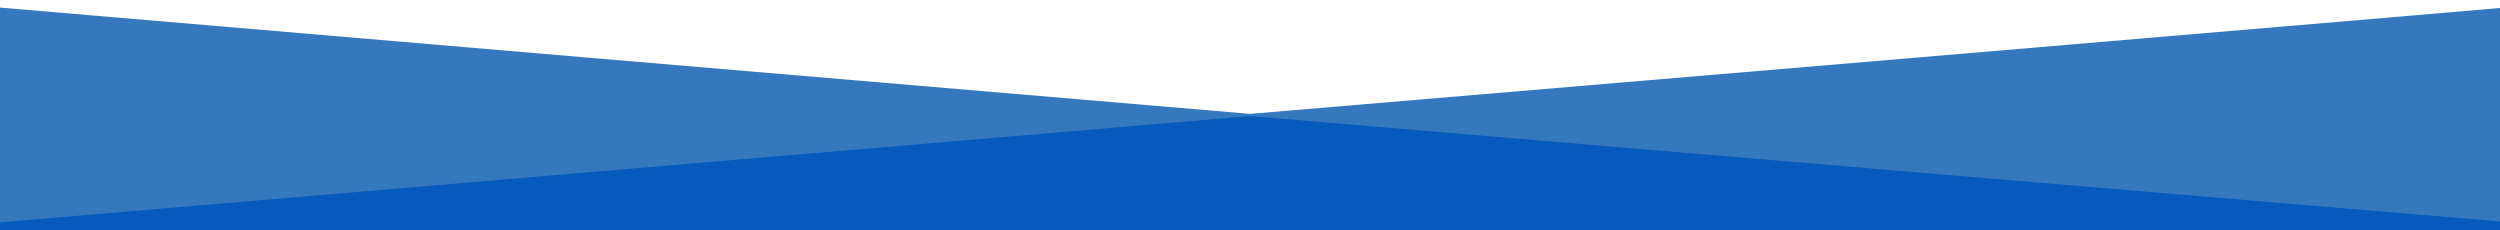
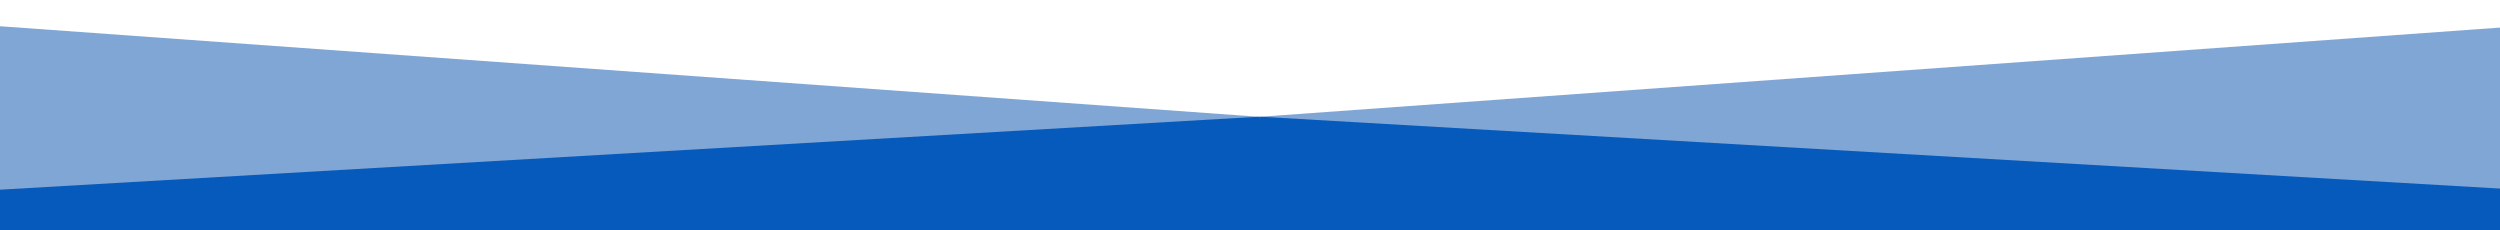
<svg xmlns="http://www.w3.org/2000/svg" width="508mm" height="46.712mm" viewBox="0 0 508 46.712" version="1.1" id="svg1" xml:space="preserve">
  <defs id="defs1" />
-   <g id="layer1">
-     <rect style="fill:#065abc;fill-opacity:1;stroke-width:0.373" id="rect2" width="524.64" height="27.488" x="-8.606" y="23.403" />
-     <path d="M -17.647,23.361 V 46.713 l 1.483,-0.155 c 0.816,-0.085 61.943,-5.289 135.84,-11.564 L 254.033,23.584 389.078,34.985 c 74.275,6.27 135.141,11.398 135.257,11.396 0.116,-0.003 0.212,-10.428 0.212,-23.168 0,-12.824 -0.108,-23.1 -0.242,-23.022 -0.133,0.077 -60.999,5.272 -135.257,11.544 L 254.033,23.137 119.675,11.728 C 45.779,5.453 -15.349,0.249 -16.165,0.164 L -17.647,0.009 V 23.361 m 0.135,0.132 c -2.88e-4,12.804 0.034,18.08 0.077,11.726 0.042,-6.354 0.042,-16.83 0,-23.279 -0.042,-6.449 -0.077,-1.25 -0.077,11.554" stroke="none" fill="#3578be" fill-rule="evenodd" id="path1" style="stroke-width:0.273" />
-   </g>
+   <rect style="display:inline;opacity:0.5;fill:#024eae;stroke-width:0.739" id="rect1-5" width="271.169" height="53.406" x="-14.733" y="5.328" ry="0" transform="matrix(0.9974231,0.07174336,-0.00634572,0.9999799,0,0)" />
+   <rect style="display:inline;opacity:0.5;fill:#024eae;stroke-width:0.739" id="rect1-5-1" width="271.169" height="53.406" x="-527.732" y="42.123" ry="0" transform="matrix(-0.9974231,0.07174336,0.00634572,0.9999799,0,0)" />
+   <rect style="display:inline;fill:#065abc;stroke-width:0.555;fill-opacity:1" id="rect1" width="272.185" height="29.973" x="-21.926" y="38.677" ry="0" transform="matrix(0.9983242,-0.05786896,0.1582257,0.987403,0,0)" />
+   <rect style="fill:#065abc;stroke-width:0.555;fill-opacity:1" id="rect1-1" width="272.185" height="29.973" x="-529.98" y="8.902" ry="0" transform="matrix(-0.9983242,-0.05786896,-0.1582257,0.987403,0,0)" />
</svg>
